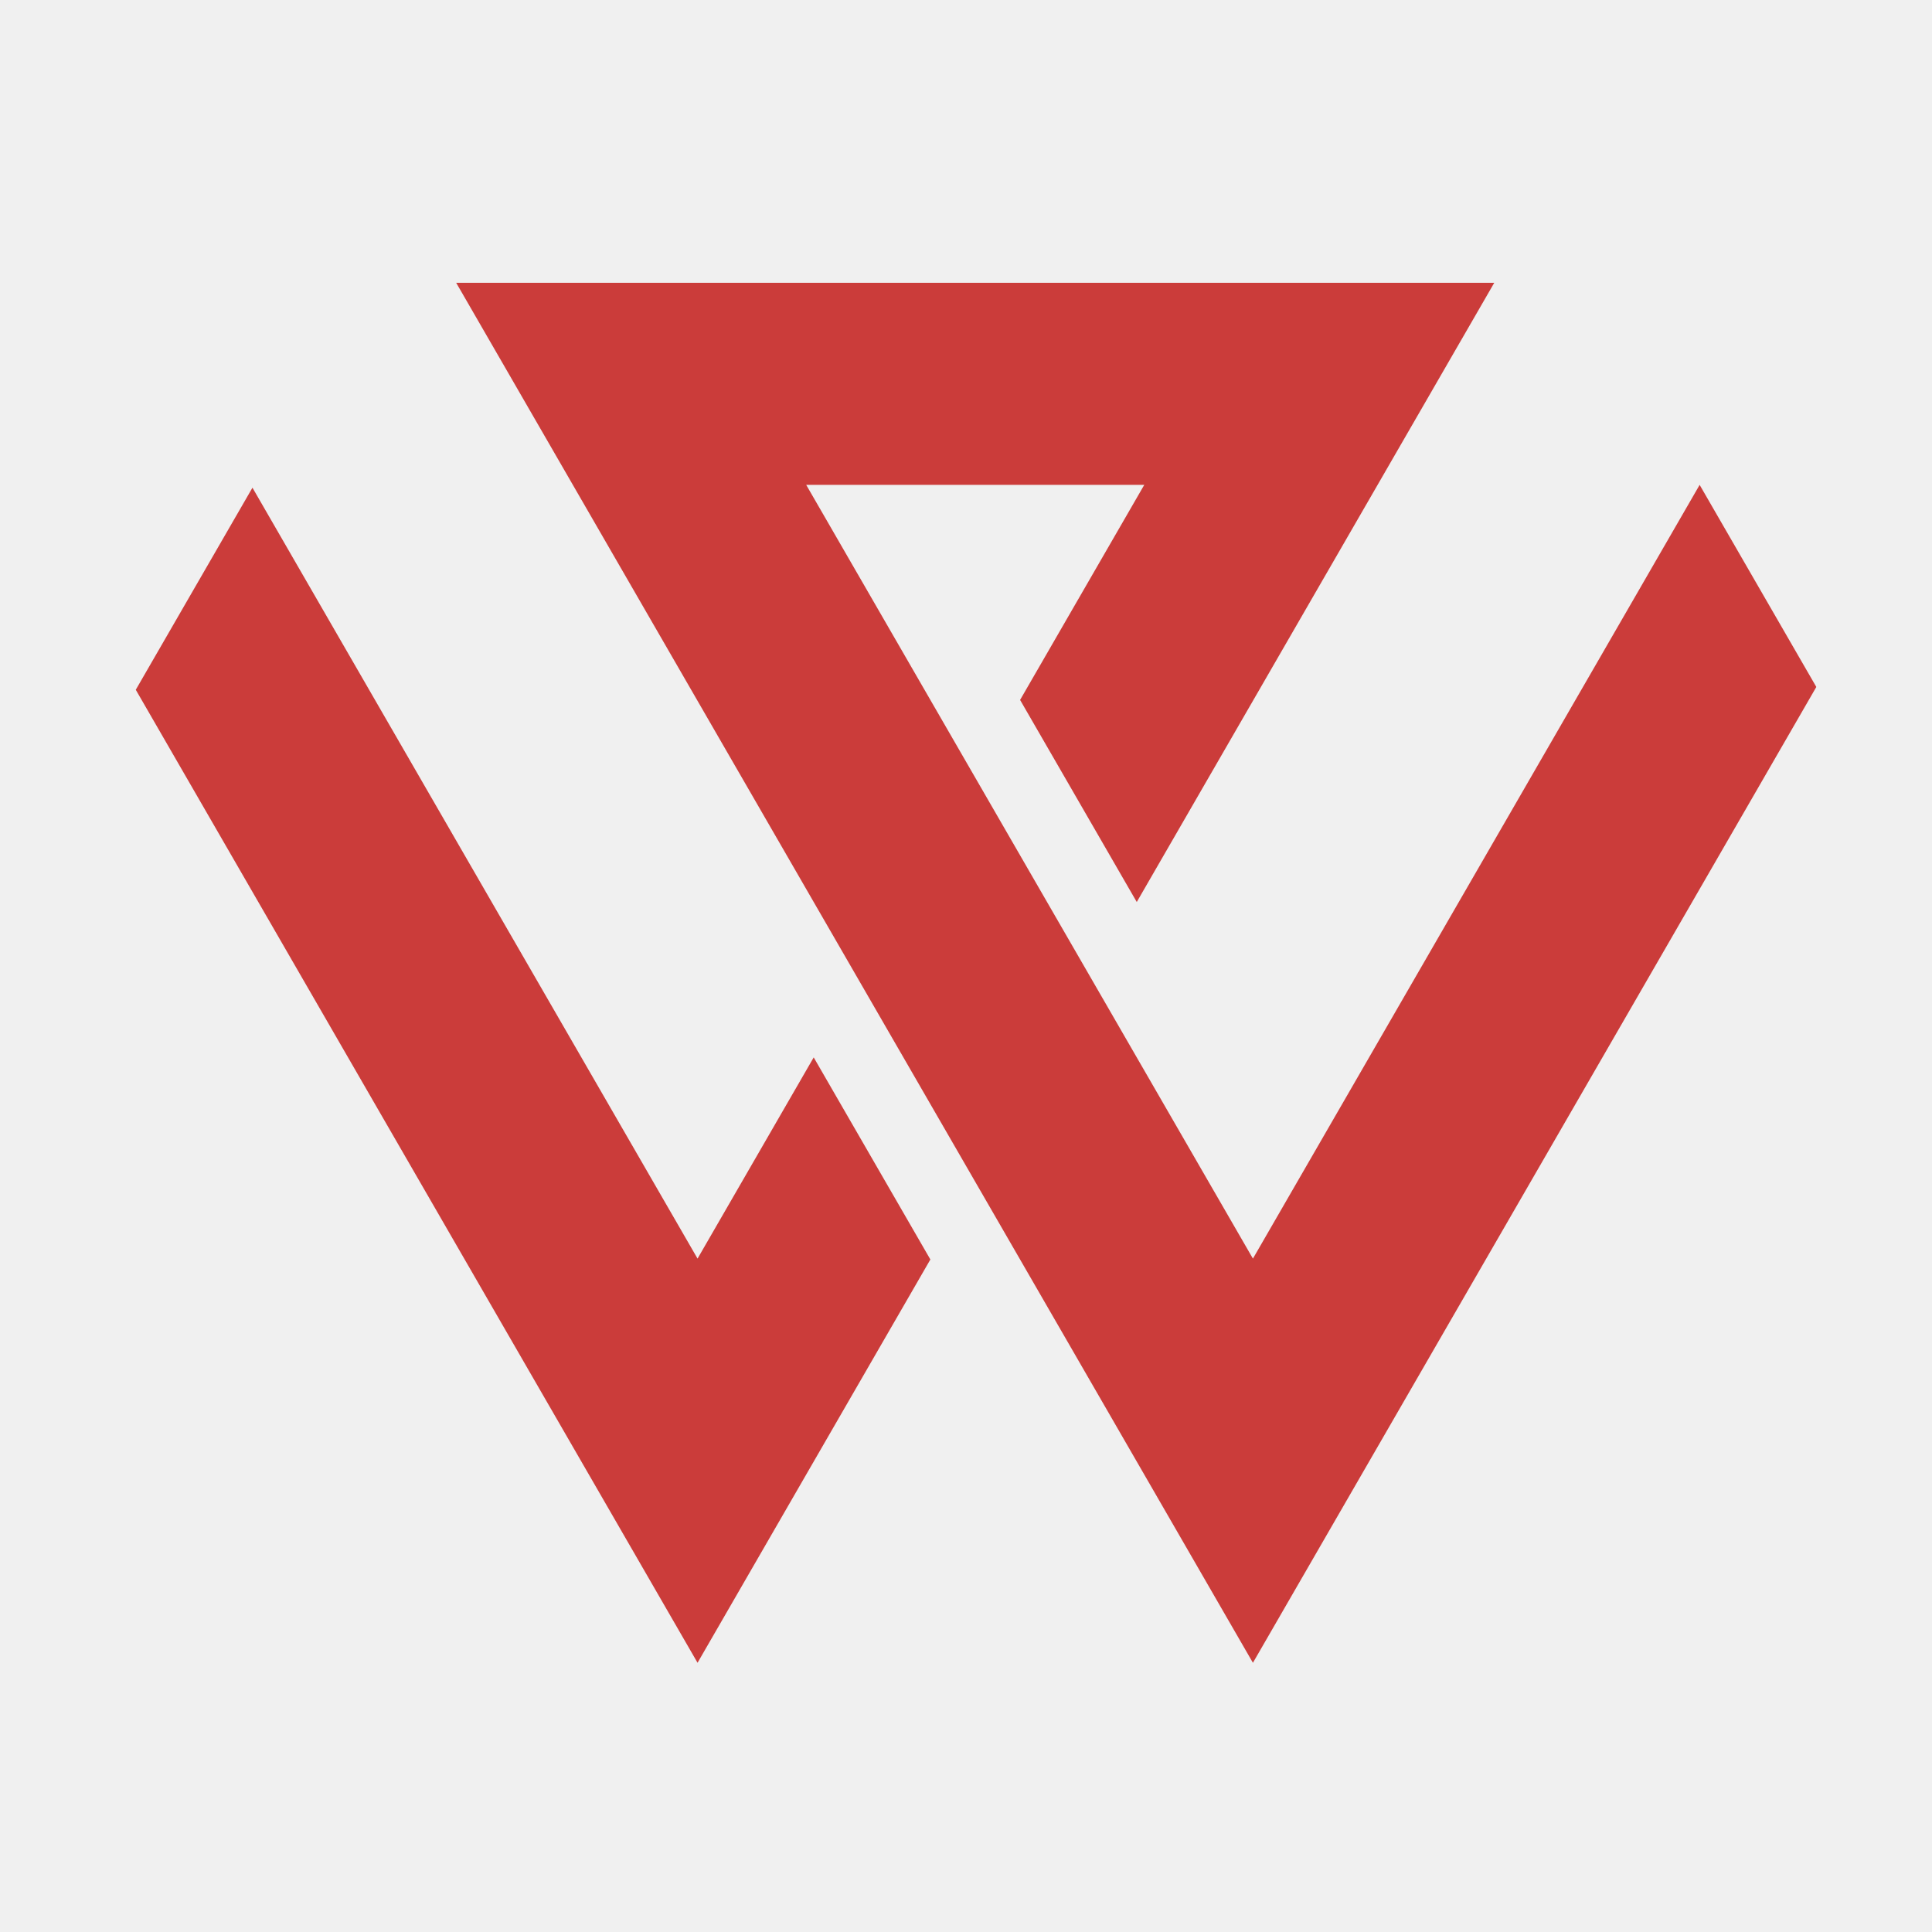
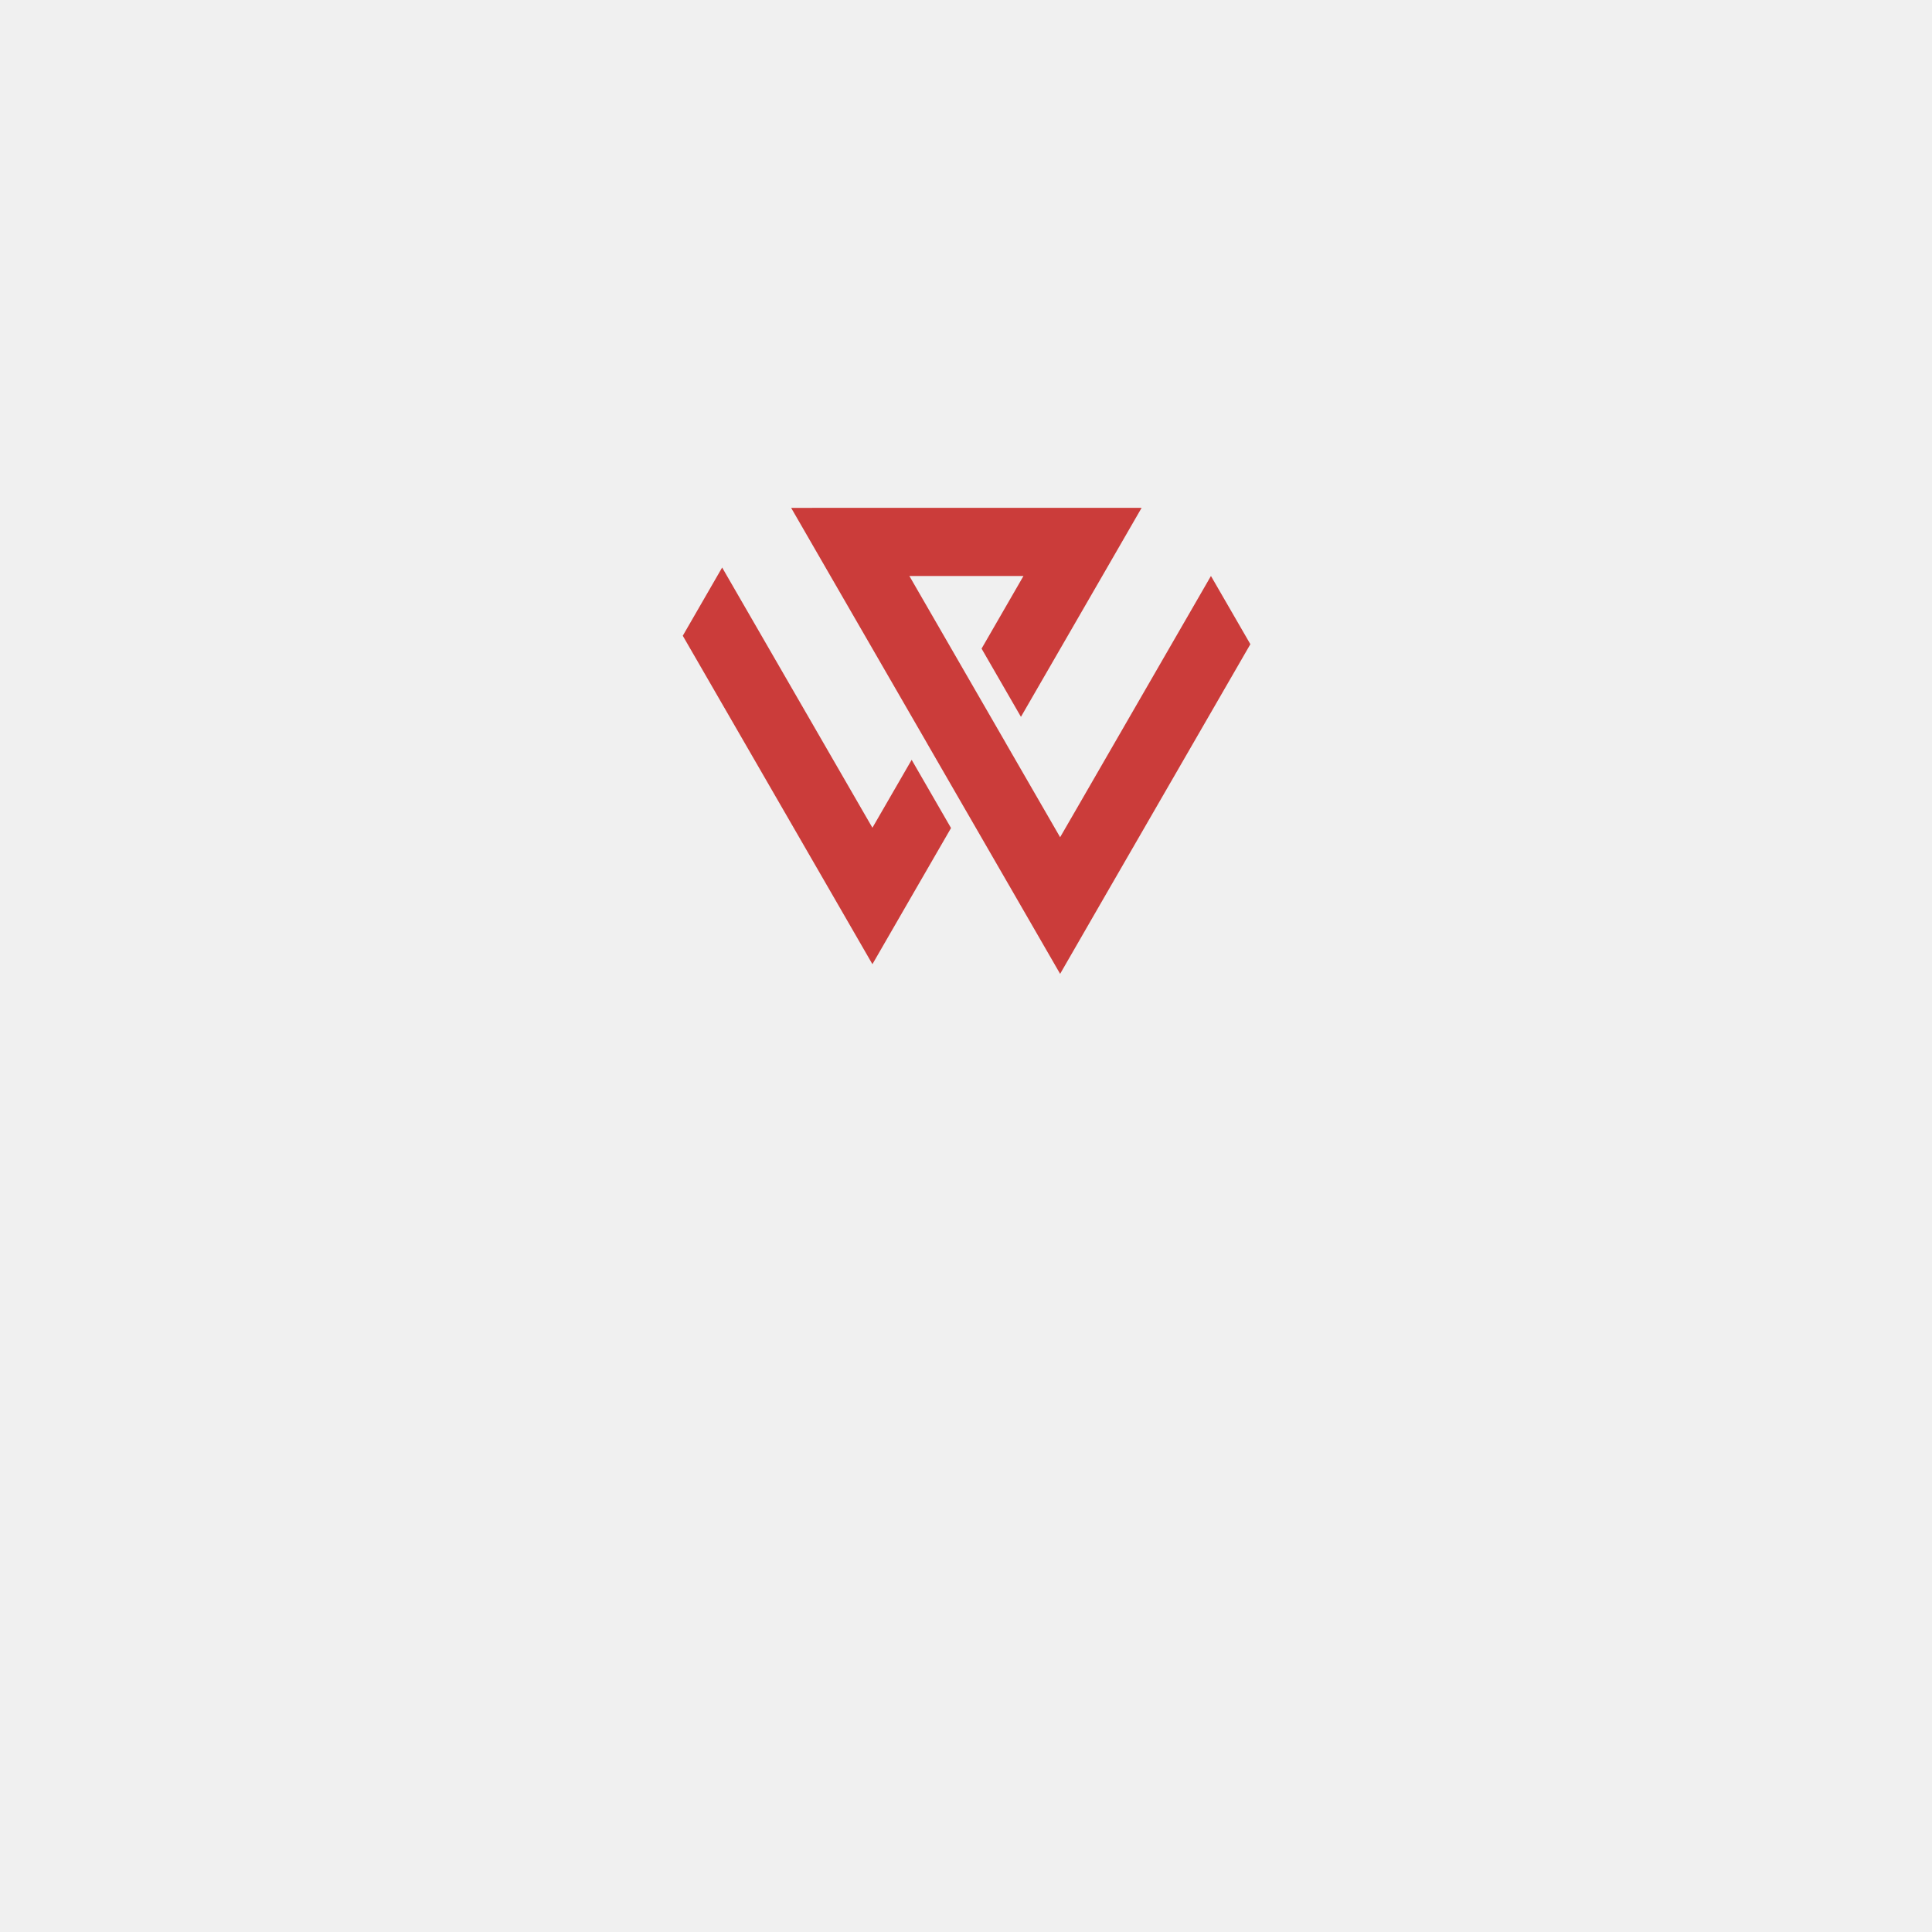
- <svg xmlns="http://www.w3.org/2000/svg" width="500" height="500" viewBox="0 0 500 500" fill="none">
-   <g clip-path="url(#clip0_422_34)">
-     <path fill-rule="evenodd" clip-rule="evenodd" d="M354.453 378.026L470.062 177.785L439.866 125.485L335.865 305.62L324.257 325.726L282.584 253.551V253.549L258.872 212.476L208.646 125.485H231.863H296.133L263.999 181.143L294.193 233.441L356.523 125.485L386.716 73.183H326.329H178.451L118.06 73.186L148.255 125.485L222.194 253.549V253.551L294.06 378.026L324.255 430.328L354.453 378.026Z" fill="#CB3C3A" />
-     <path fill-rule="evenodd" clip-rule="evenodd" d="M180.524 325.727L65.334 126.213L35.139 178.512L150.328 378.026L180.524 430.328L210.717 378.025L240.78 325.954L210.587 273.656L180.524 325.727Z" fill="#CB3C3A" />
+ <svg xmlns="http://www.w3.org/2000/svg" fill="none" height="32" viewBox="0 0 32 32" width="32">
+   <g clip-rule="evenodd" fill-rule="evenodd">
+     <path d="M18.21 15l2.5-4.33-.653-1.13-2.247 3.893-.251.434-.9-1.559v-.001l-.512-.887-1.085-1.88h.502 1.388l-.694 1.203.652 1.13 1.347-2.332.652-1.13h-1.305-3.195l-1.305.001.652 1.13 1.598 2.767v.001l1.553 2.69.652 1.13z" fill="#cb3c3a" />
+     <path d="M14.45 13.71l-2.489-4.31-.652 1.13 2.489 4.31.652 1.13.652-1.13.65-1.125-.652-1.13z" fill="#cb3c3a" />
  </g>
-   <defs>
-     <clipPath id="clip0_422_34">
-       <rect width="500" height="500" fill="white" />
-     </clipPath>
-   </defs>
</svg>
